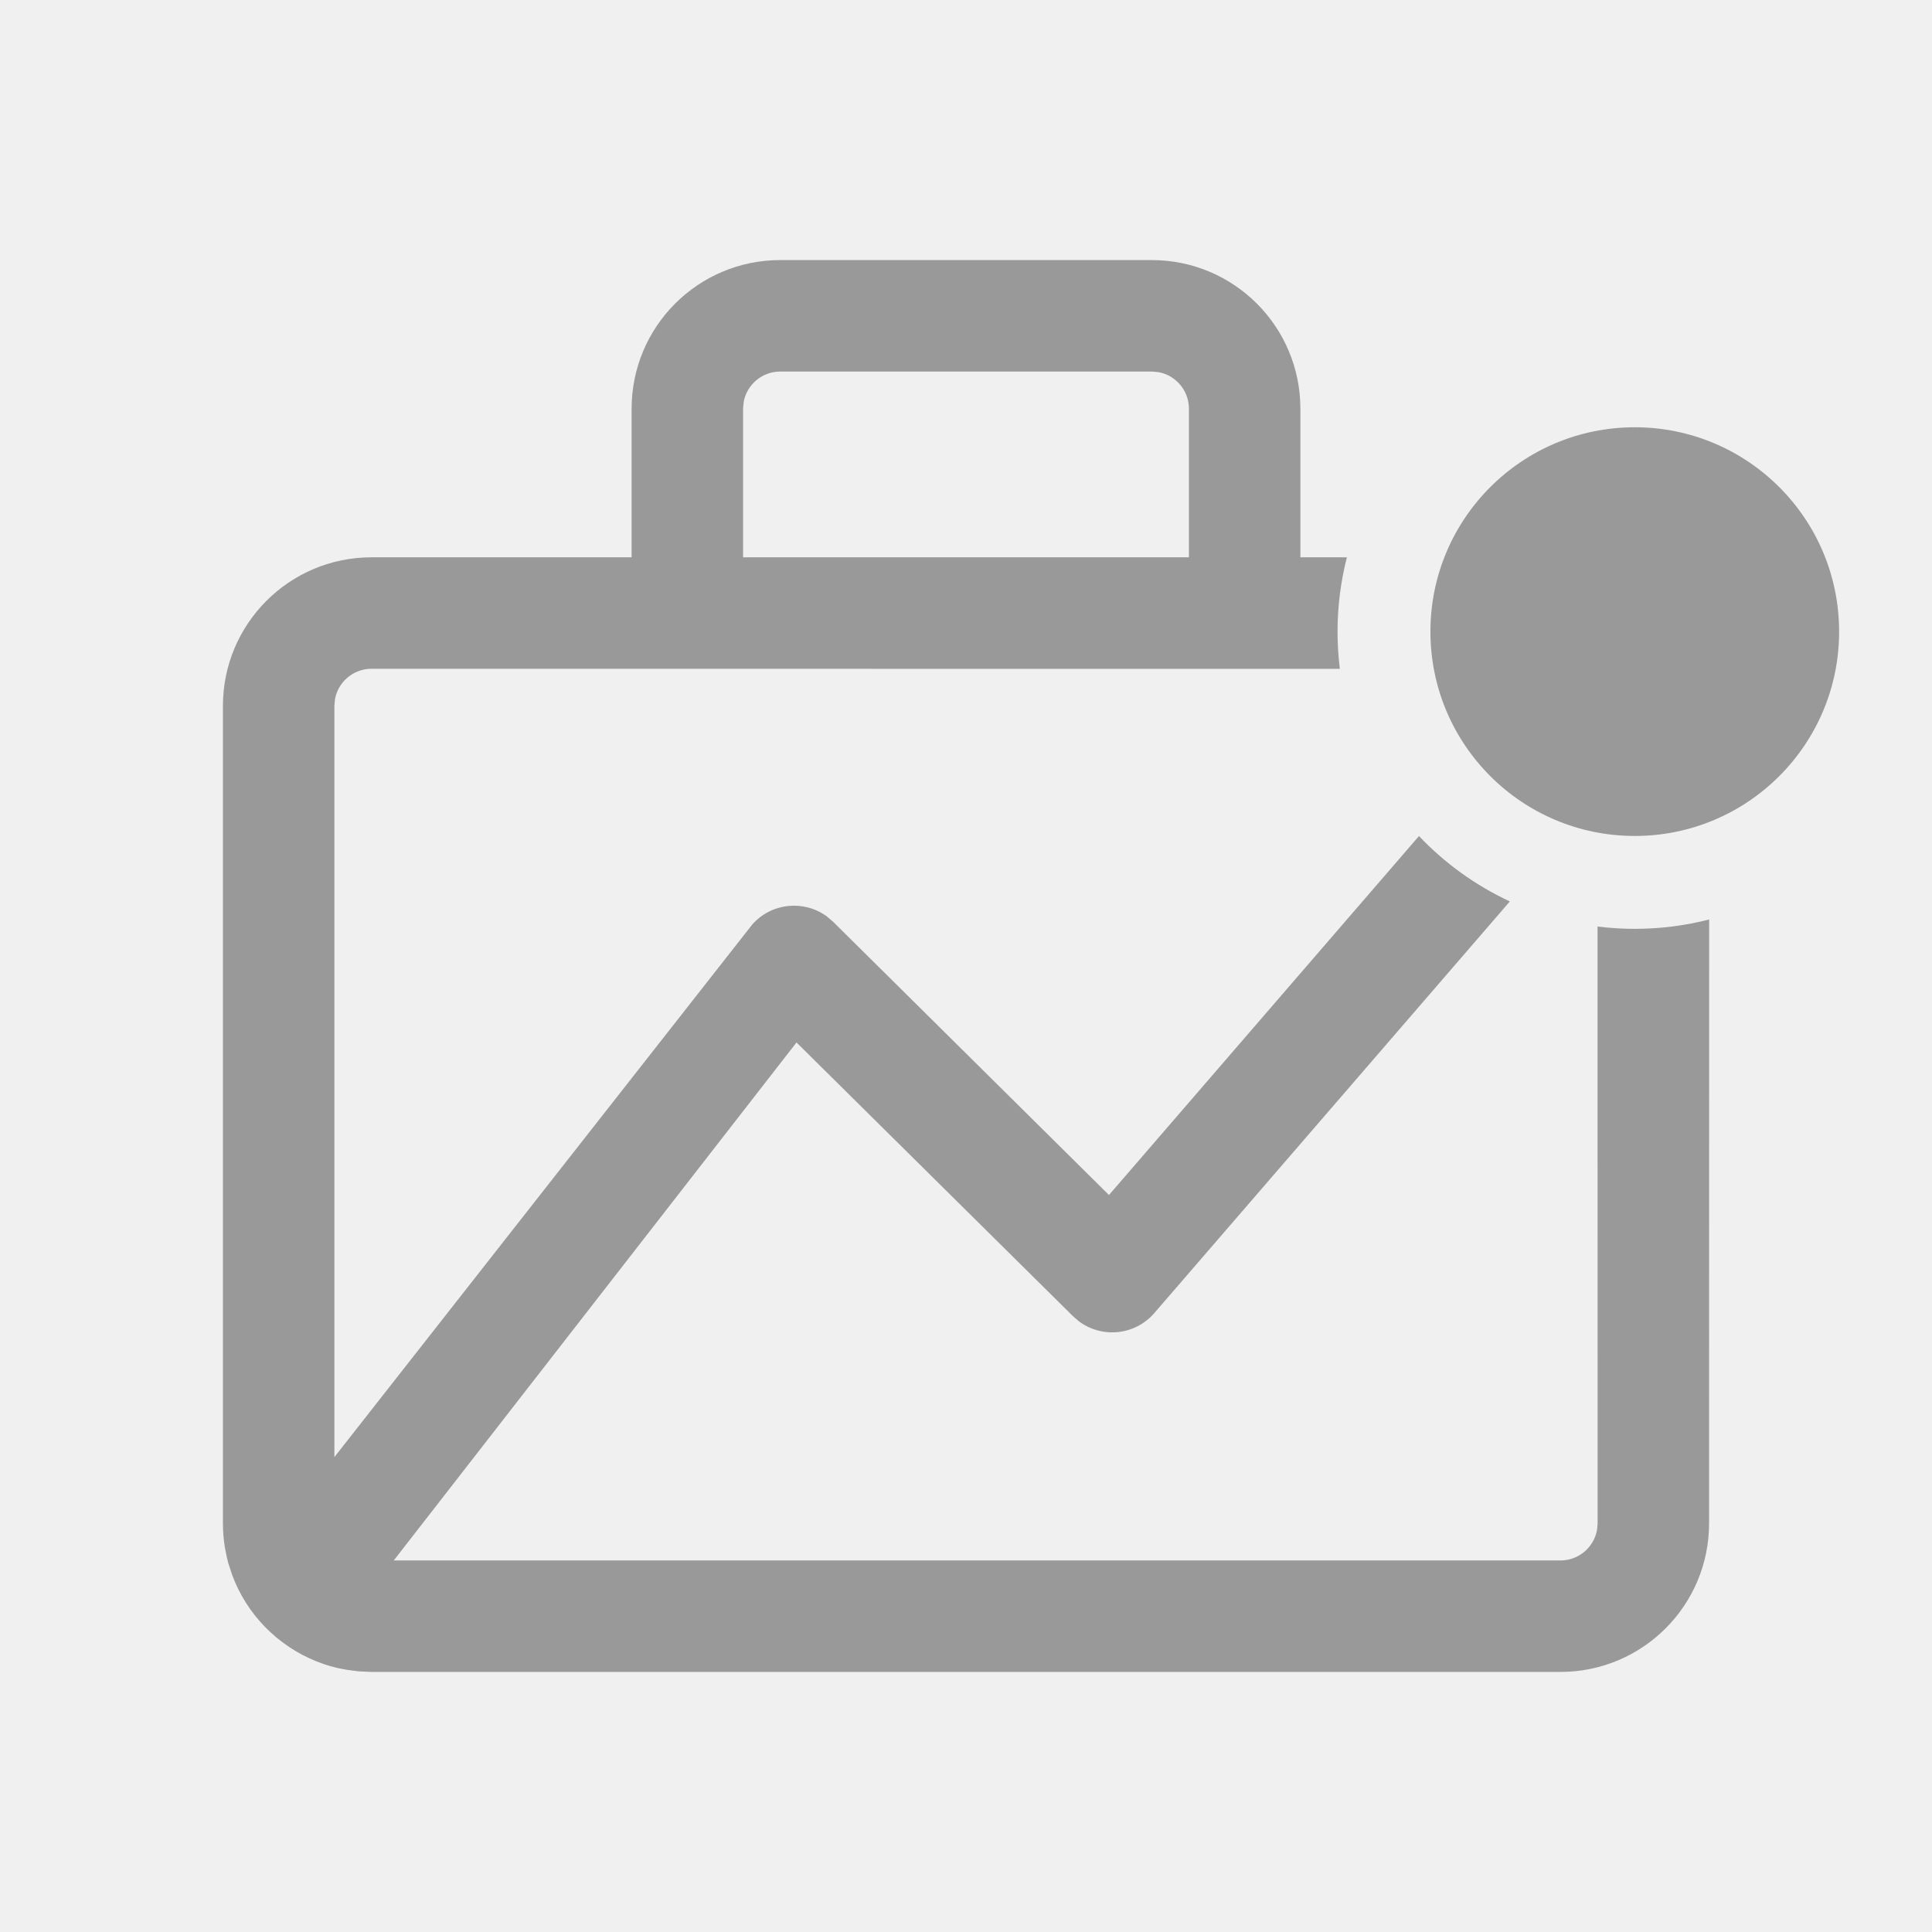
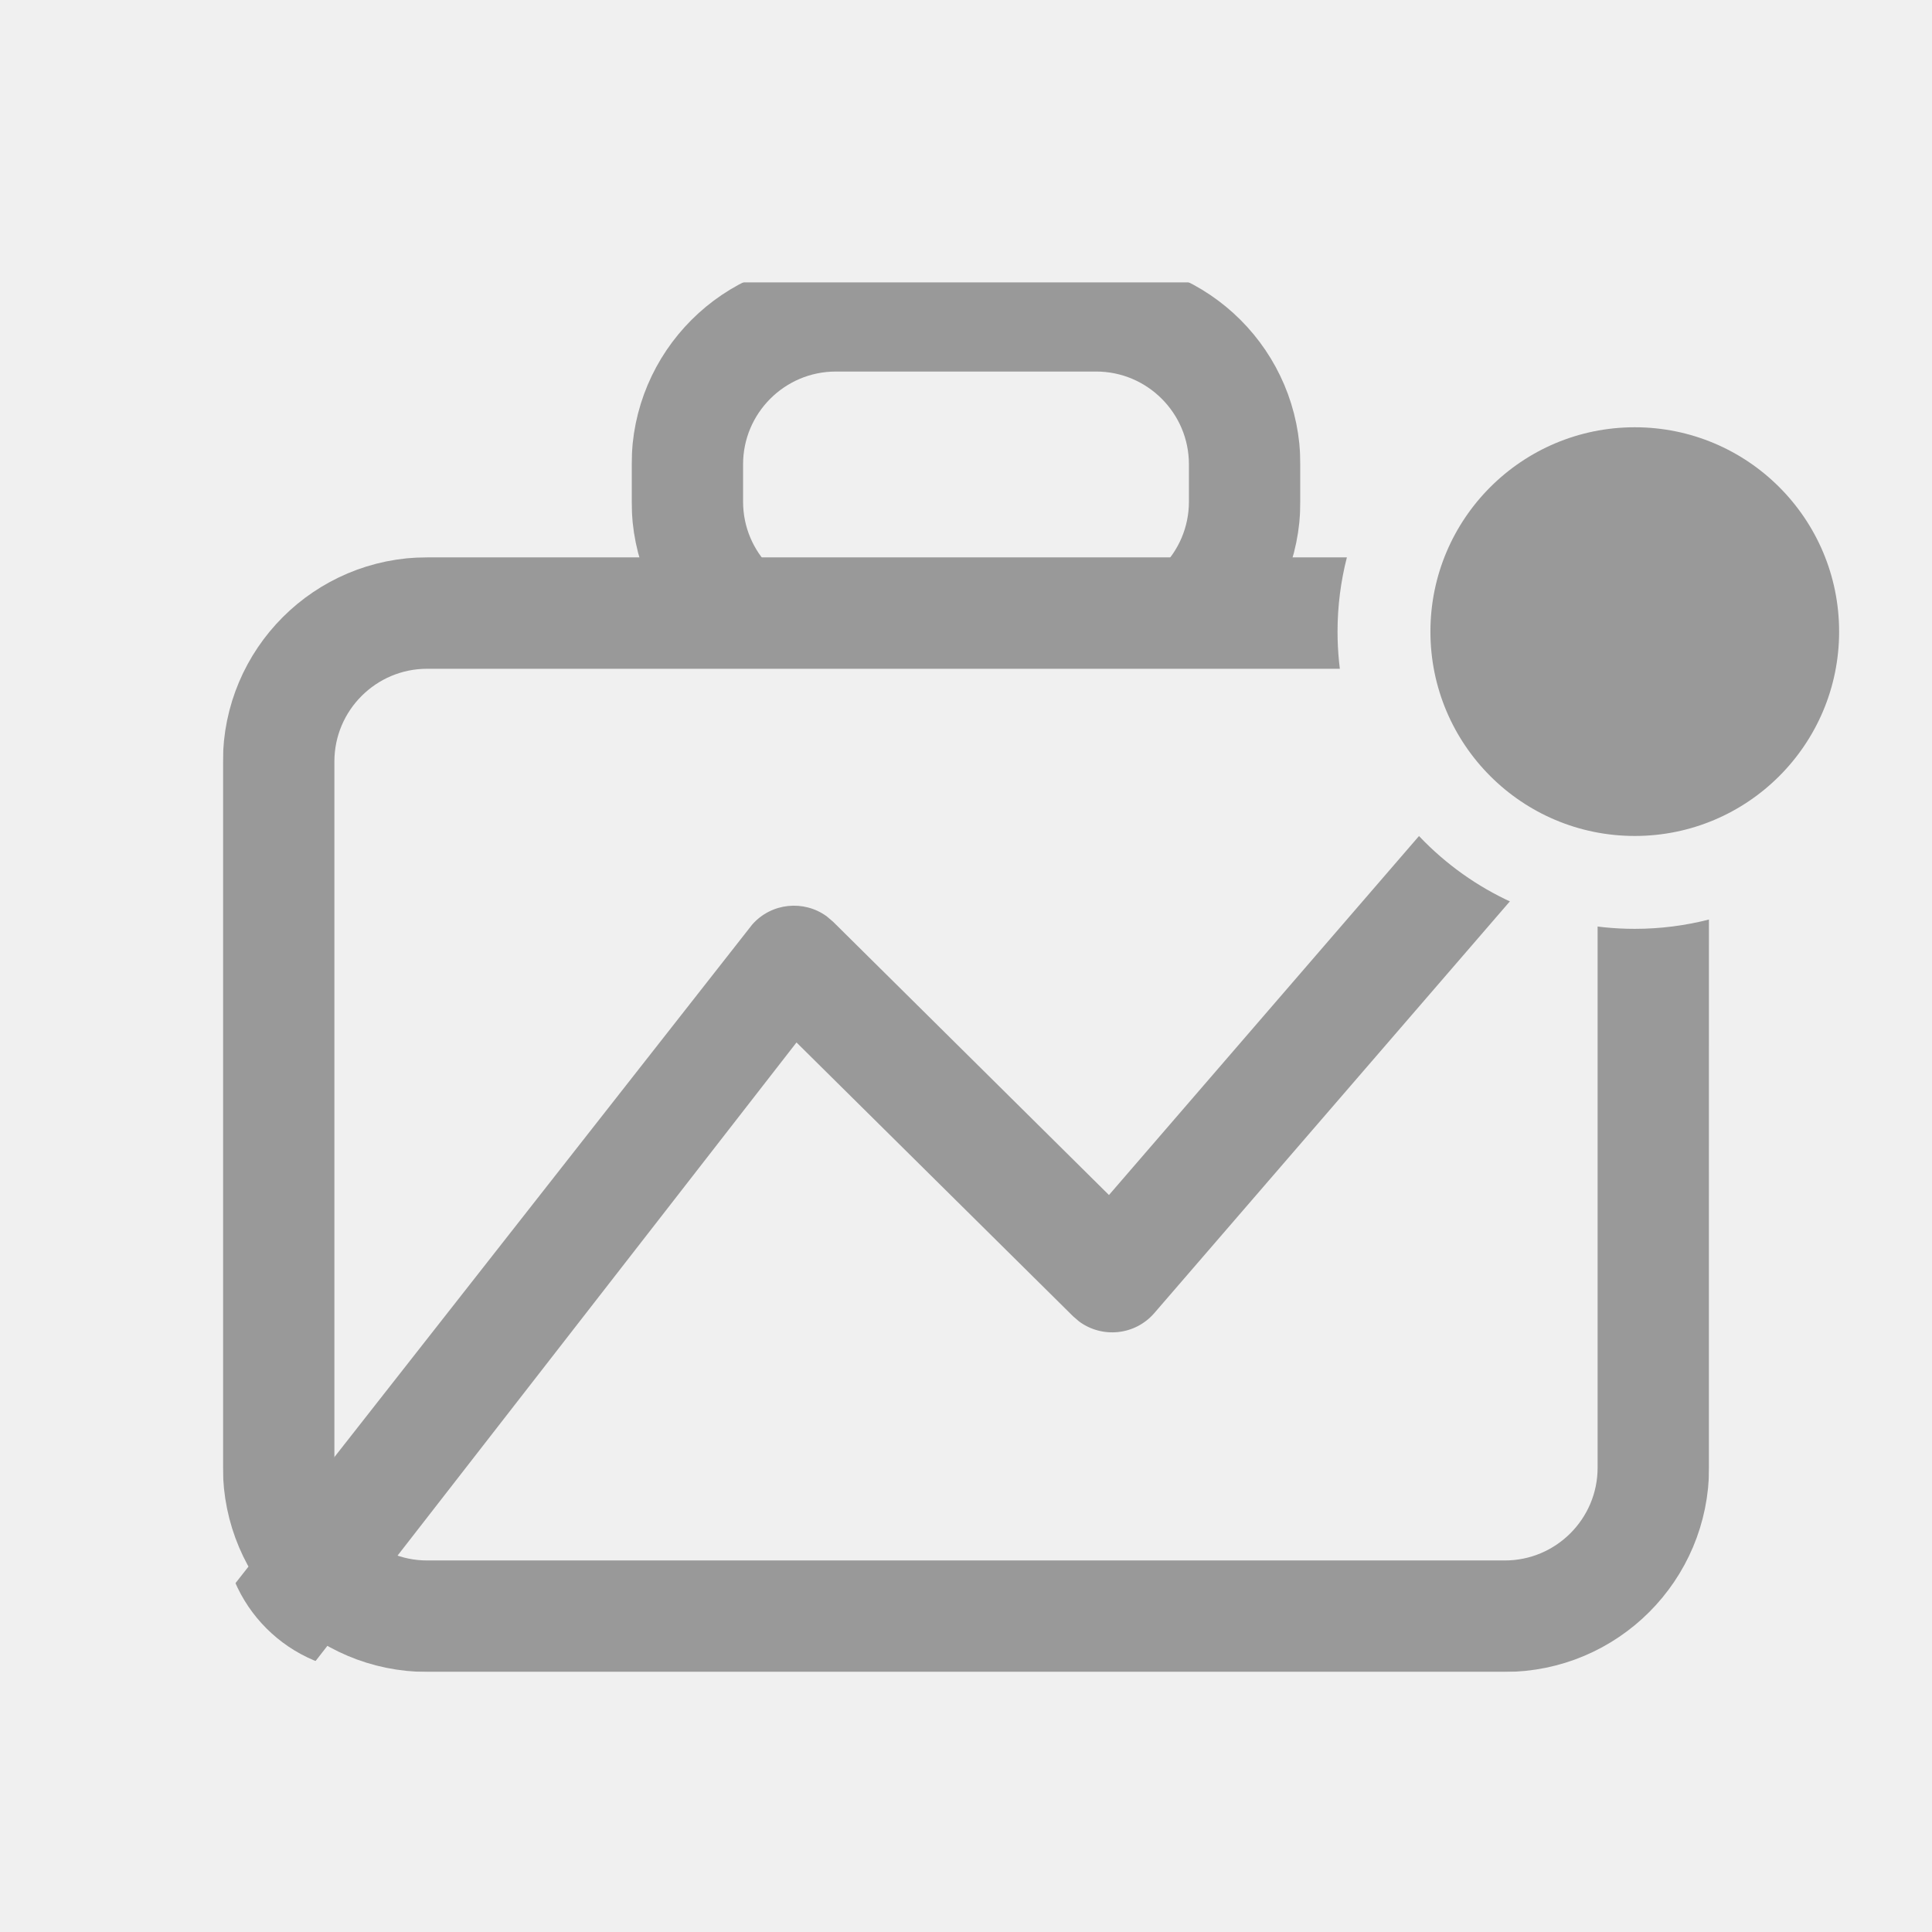
- <svg xmlns="http://www.w3.org/2000/svg" width="26px" height="26px" viewBox="0 0 26 26" version="1.1">
+ <svg xmlns="http://www.w3.org/2000/svg" xmlns:xlink="http://www.w3.org/1999/xlink" width="26px" height="26px" viewBox="0 0 26 26" version="1.1">
+   <defs>
+     <rect id="path-1" x="0" y="0" width="12" height="5" />
+     <path d="M15,1 C15,3.209 16.791,5 19,5 C19.346,5 19.681,4.956 20.001,4.874 L20,13 C20,14.105 19.105,15 18,15 L2,15 C0.895,15 -3.0881846e-16,14.105 0,13 L0,2 C-1.3527075e-16,0.895 0.895,-2.41183085e-16 2,0 L15.126,8.50979585e-05 C15.044,0.32 15,0.655 15,1 Z" id="path-3" />
+   </defs>
  <g id="Symbols" stroke="none" stroke-width="1" fill="none" fill-rule="evenodd">
-     <g id="portfolio" fill="#999999">
-       <path d="M15.5,3.5 C16.605,3.5 17.5,4.395 17.5,5.5 L17.5,7.5 L18.126,7.5 C18.044,7.82 18,8.155 18,8.5 C18,8.67 18.011,8.837 18.031,9.001 L5,9 C4.755,9 4.55,9.177 4.508,9.41 L4.5,9.5 L4.5,19.609 L10.124,12.441 C10.383,12.148 10.818,12.108 11.125,12.331 L11.213,12.406 L14.924,16.082 L19.096,11.251 C19.442,11.616 19.857,11.916 20.319,12.131 L15.535,17.67 C15.275,17.972 14.831,18.013 14.521,17.783 L14.44,17.713 L10.719,14.029 L5.299,21 L21,21 C21.245,21 21.45,20.823 21.492,20.59 L21.5,20.5 L21.499,12.469 C21.663,12.489 21.83,12.5 22,12.5 C22.346,12.5 22.681,12.456 23.001,12.374 L23,20.5 C23,21.605 22.105,22.5 21,22.5 L5,22.5 L4.823,22.492 L4.671,22.472 L4.545,22.448 L4.444,22.422 L4.351,22.392 L4.259,22.358 C3.736,22.149 3.321,21.726 3.125,21.197 L3.072,21.035 L3.052,20.954 L3.026,20.823 C3.009,20.718 3,20.61 3,20.5 L3,9.5 C3,8.395 3.895,7.5 5,7.5 L8.5,7.5 L8.5,5.5 C8.5,4.395 9.395,3.5 10.5,3.5 L15.5,3.5 Z M22,5.75 C23.519,5.75 24.75,6.981 24.75,8.5 C24.75,10.019 23.519,11.25 22,11.25 C20.481,11.25 19.25,10.019 19.25,8.5 C19.25,6.981 20.481,5.75 22,5.75 Z M15.5,5 L10.5,5 C10.255,5 10.05,5.177 10.008,5.41 L10,5.5 L10,7.5 L16,7.5 L16,5.5 C16,5.255 15.823,5.05 15.59,5.008 L15.5,5 Z" id="Shape" />
+     <g id="Group-18" transform="translate(3, 3.5)">
+       <g id="Rectangle-Copy-10" transform="translate(4, 0)">
+         <mask id="mask-2" fill="white">
+           <use xlink:href="#path-1" />
+         </mask>
+         <g id="Mask" />
+         <rect stroke="#999999" stroke-width="1.5" mask="url(#mask-2)" x="2.25" y="0.75" width="7.5" height="4.5" rx="2" />
+       </g>
+       <g id="Rectangle-+-Path-5-Copy-2-Mask" transform="translate(0, 4)">
+         <mask id="mask-4" fill="white">
+           <use xlink:href="#path-3" />
+         </mask>
+         <g id="Mask" />
+         <rect id="Rectangle" stroke="#999999" stroke-width="1.5" mask="url(#mask-4)" x="0.75" y="0.75" width="18.5" height="13.5" rx="2" />
+         <path d="M17.63,1.975 C17.9,1.662 18.374,1.627 18.688,1.898 C18.973,2.144 19.027,2.558 18.831,2.866 L18.765,2.956 L12.535,10.17 C12.275,10.472 11.831,10.513 11.521,10.283 L11.44,10.213 L7.719,6.529 L0.853,15.36 C0.603,15.642 0.189,15.691 -0.117,15.491 L-0.206,15.424 C-0.488,15.174 -0.537,14.76 -0.337,14.453 L-0.27,14.365 L7.124,4.941 C7.383,4.648 7.818,4.608 8.125,4.831 L8.213,4.906 L11.924,8.582 L17.63,1.975 Z" id="Path-5-Copy-2" fill="#999999" fill-rule="nonzero" mask="url(#mask-4)" />
+       </g>
+       <circle id="Oval-Copy-3" fill="#999999" cx="19" cy="5" r="2.75" />
    </g>
  </g>
</svg>
